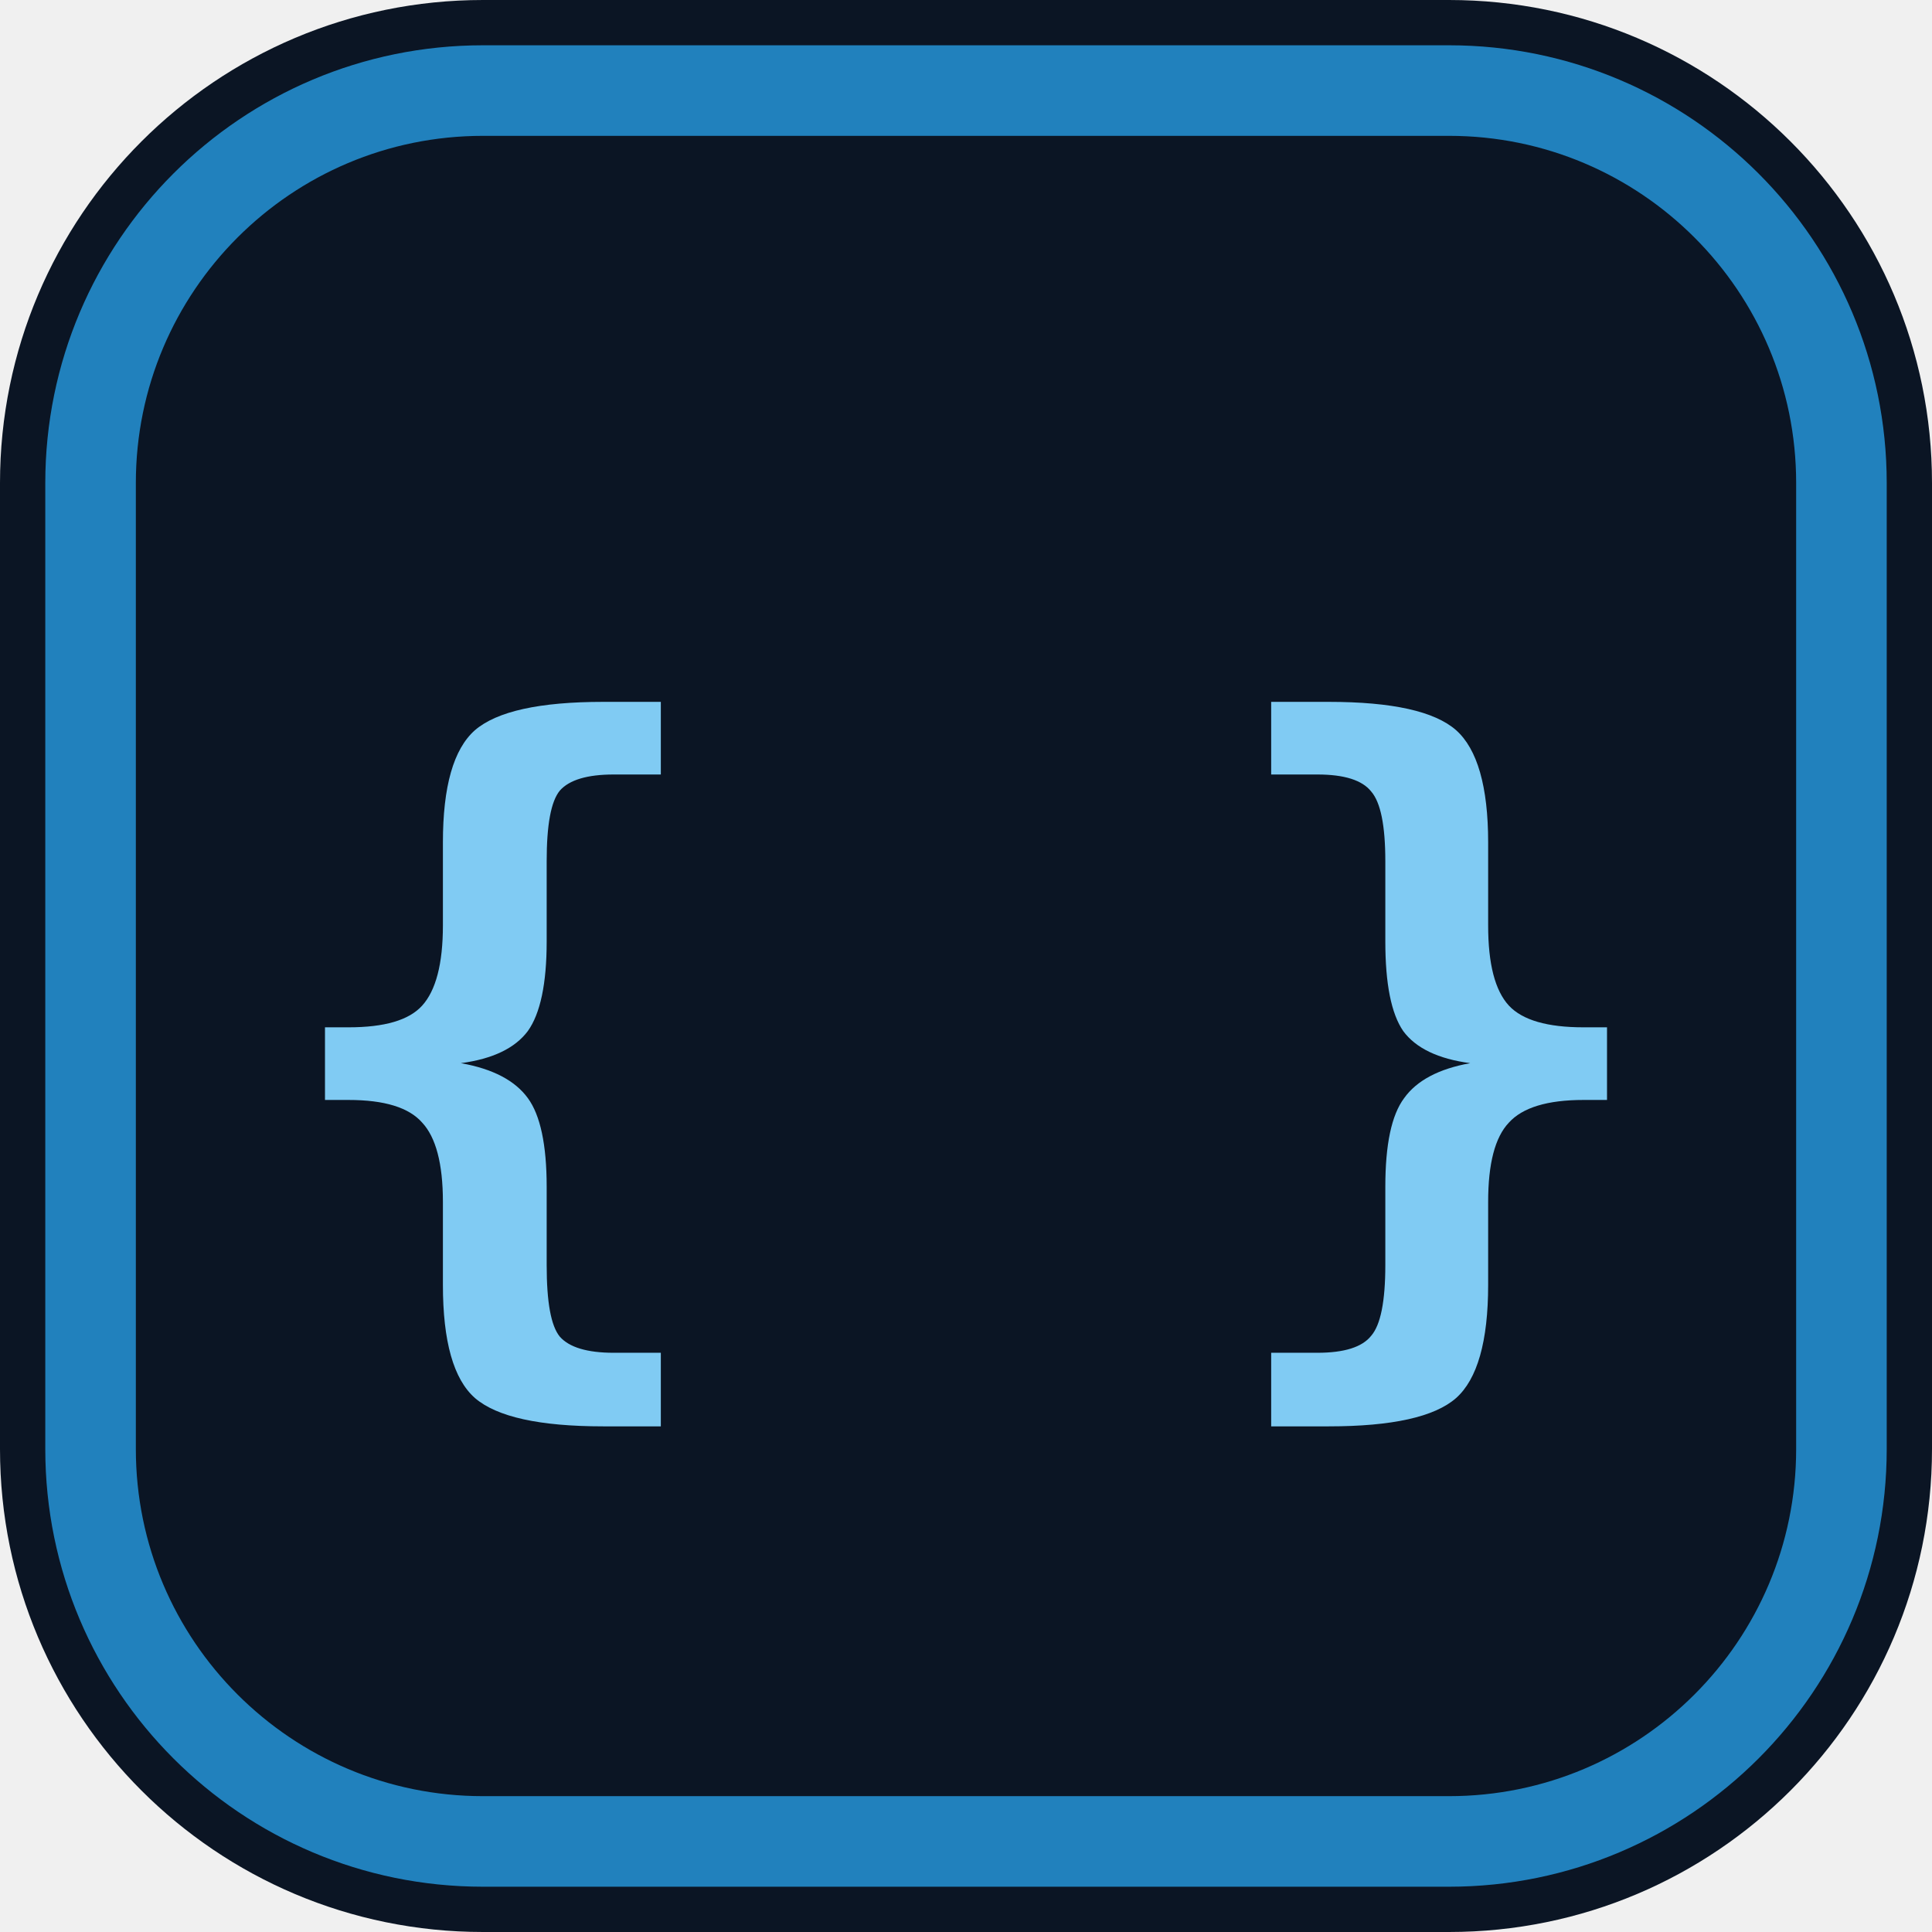
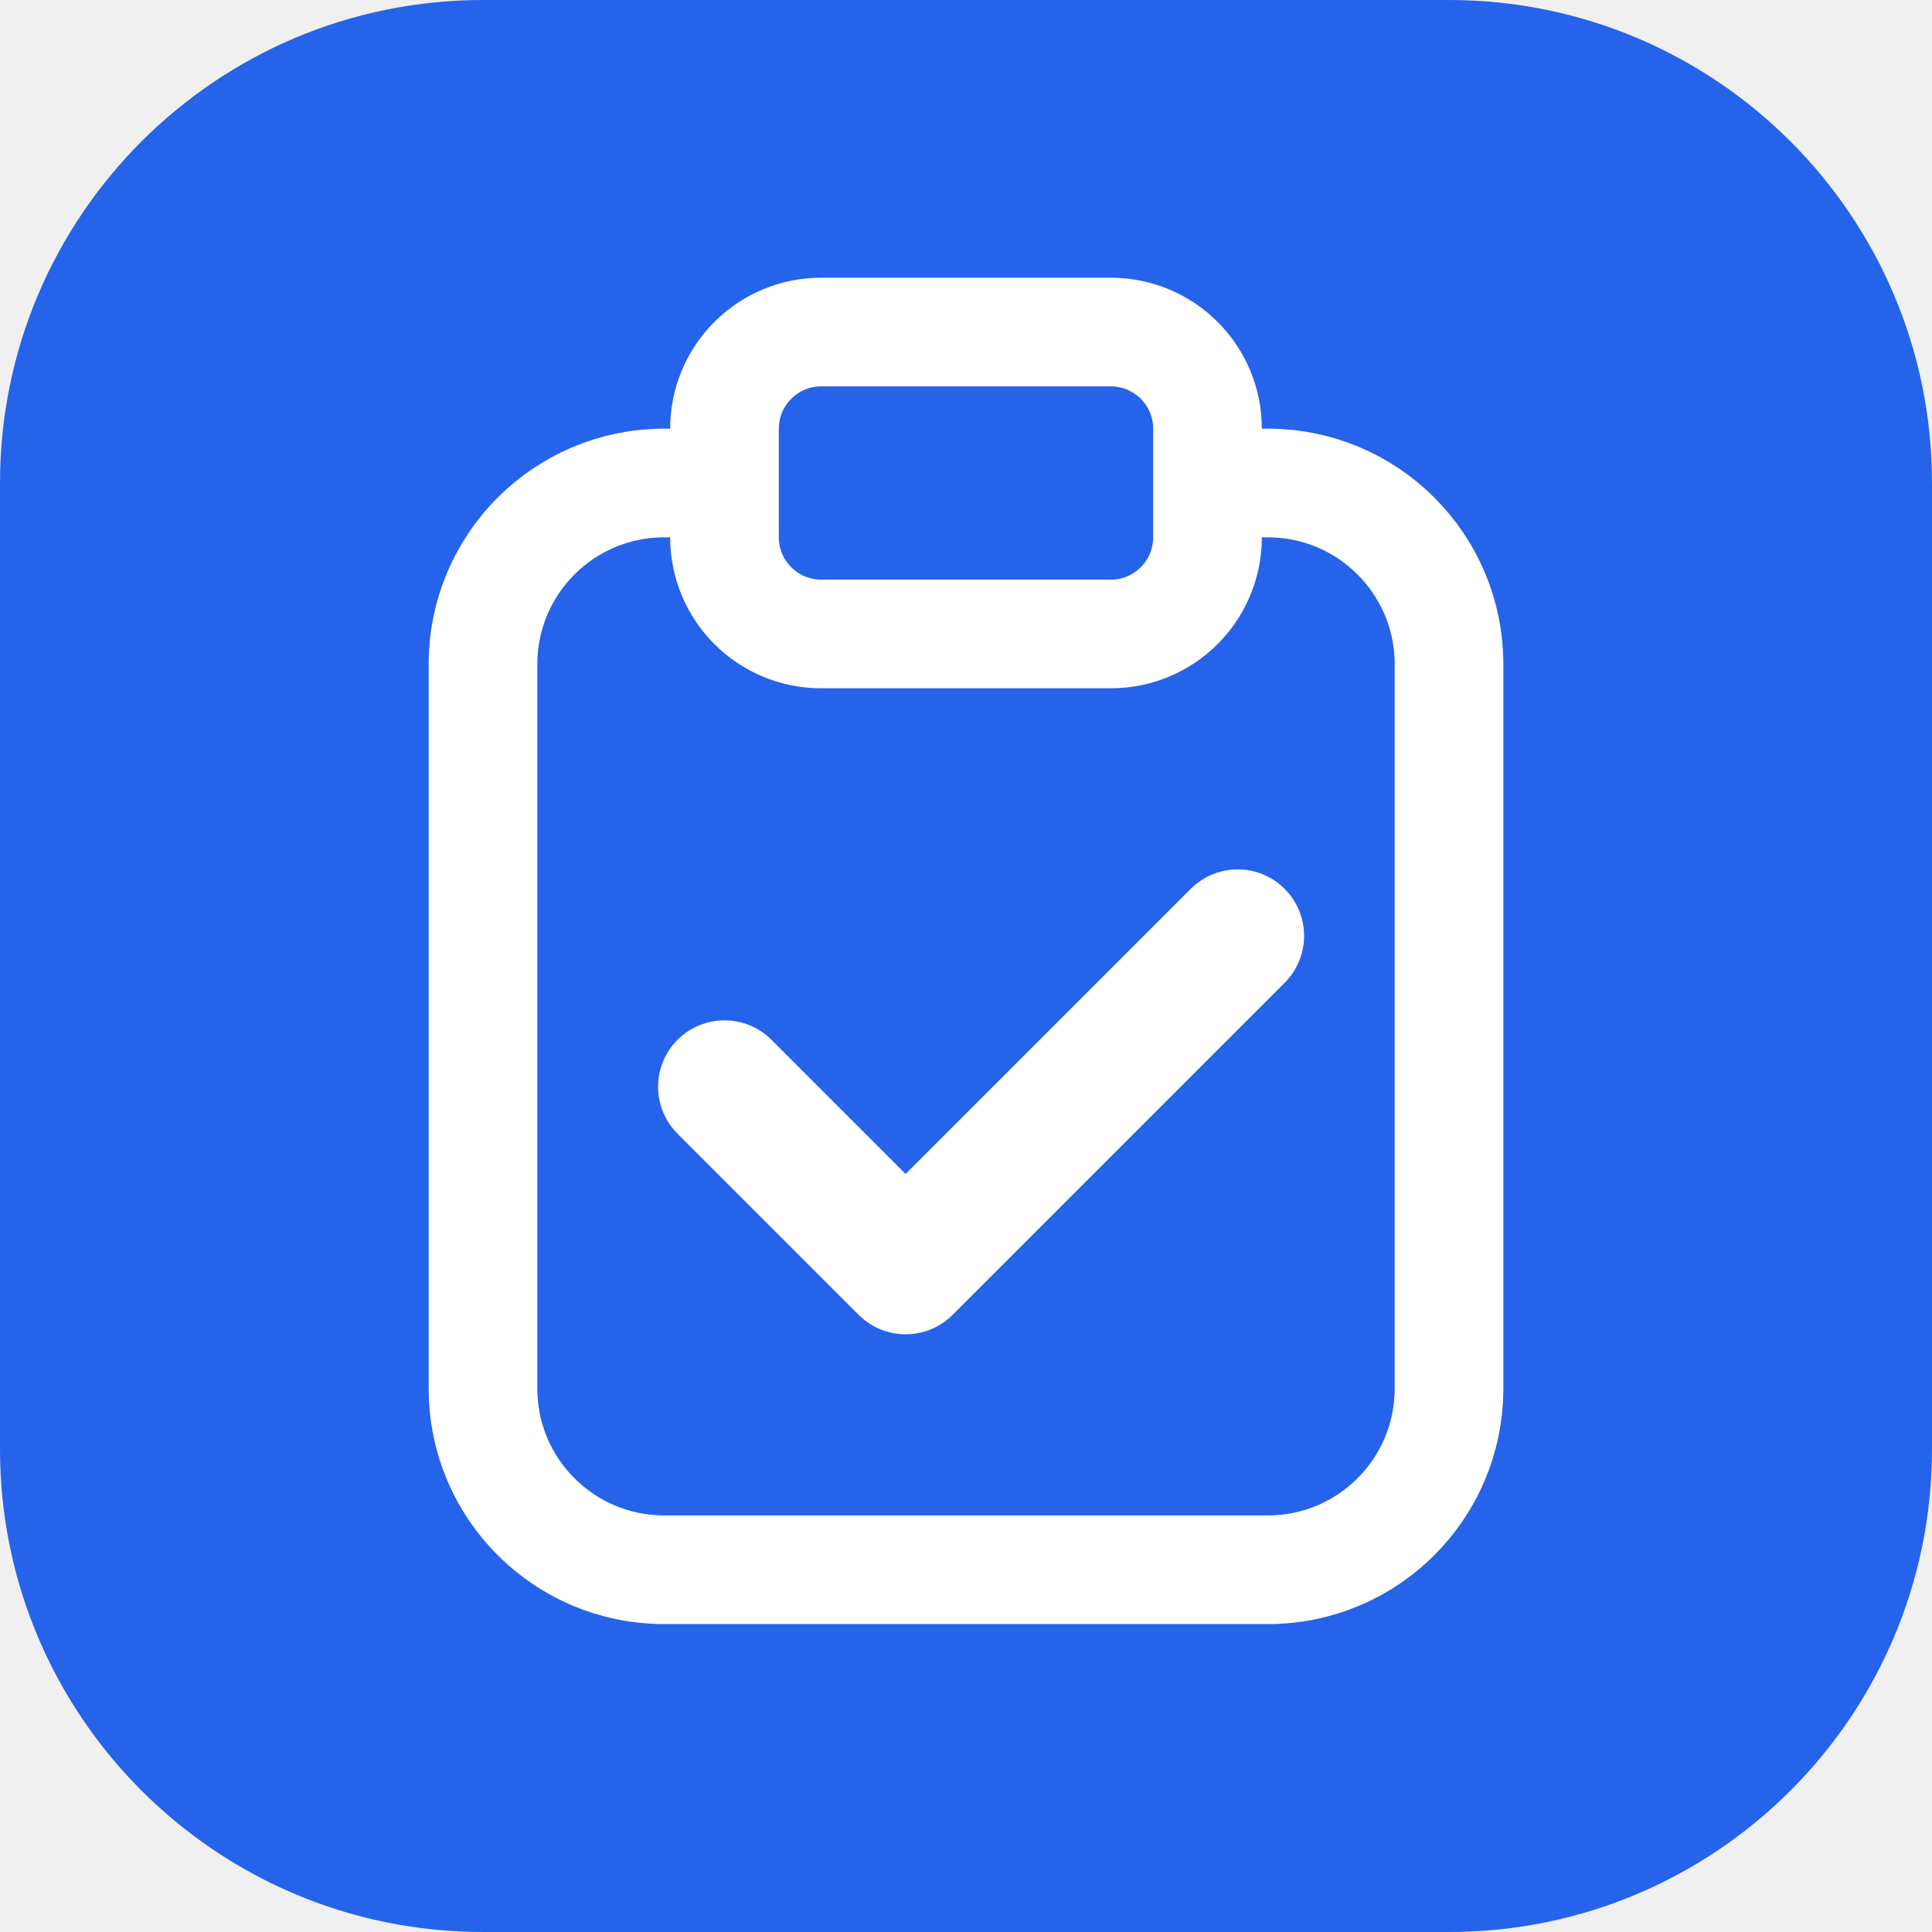
<svg xmlns="http://www.w3.org/2000/svg" viewBox="0 0 32 32" fill="none">
-   <rect width="32" height="32" rx="8" fill="#0b1524" />
-   <rect x="1.5" y="1.5" width="29" height="29" rx="6.5" stroke="#2181bd" stroke-width="1.5" />
-   <text x="16" y="21.5" text-anchor="middle" fill="#80cbf3" font-family="ui-monospace, SFMono-Regular, Menlo, Monaco, Consolas, monospace" font-size="13" font-weight="700">{ }</text>
+   <rect width="32" height="32" rx="8" fill="#2563eb" />
+   <rect x="8" y="8" width="16" height="18" rx="3" stroke="white" stroke-width="1.8" />
+   <rect x="12" y="5.5" width="8" height="5" rx="1.6" fill="#2563eb" stroke="white" stroke-width="1.8" />
+   <path d="M12 18L15 21L20.5 15.5" stroke="white" stroke-width="2.2" stroke-linecap="round" stroke-linejoin="round" />
</svg>
